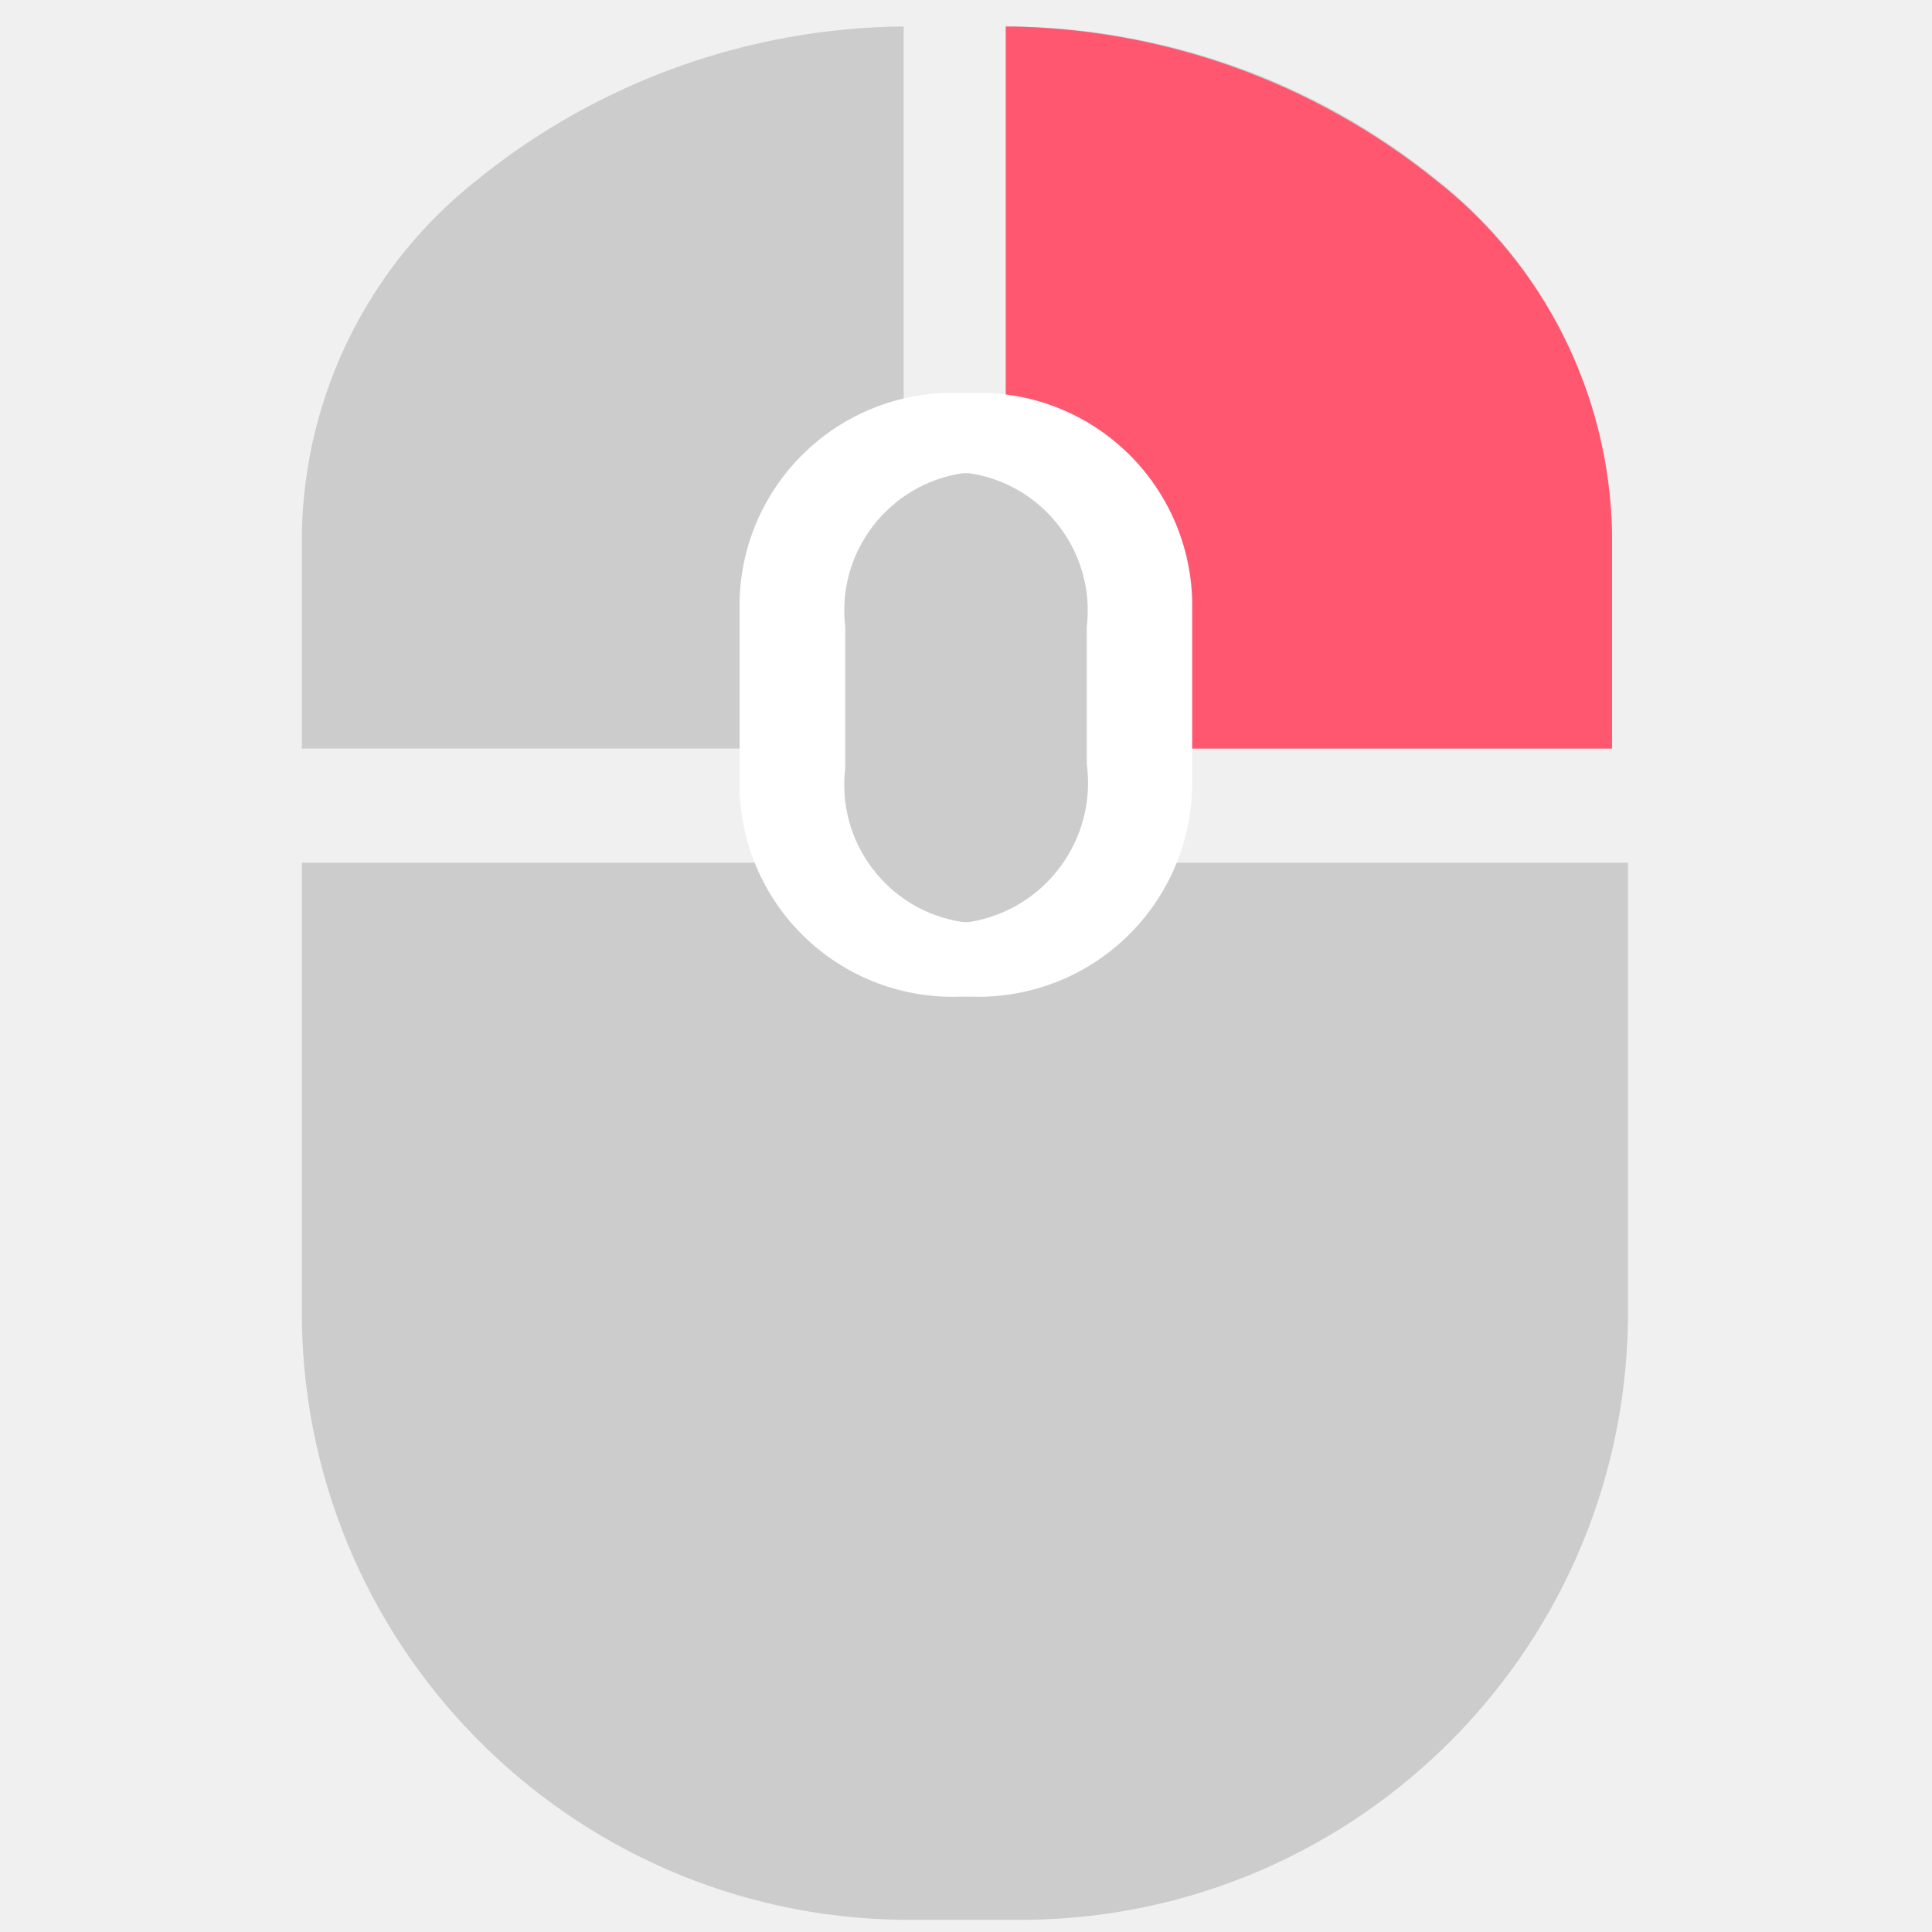
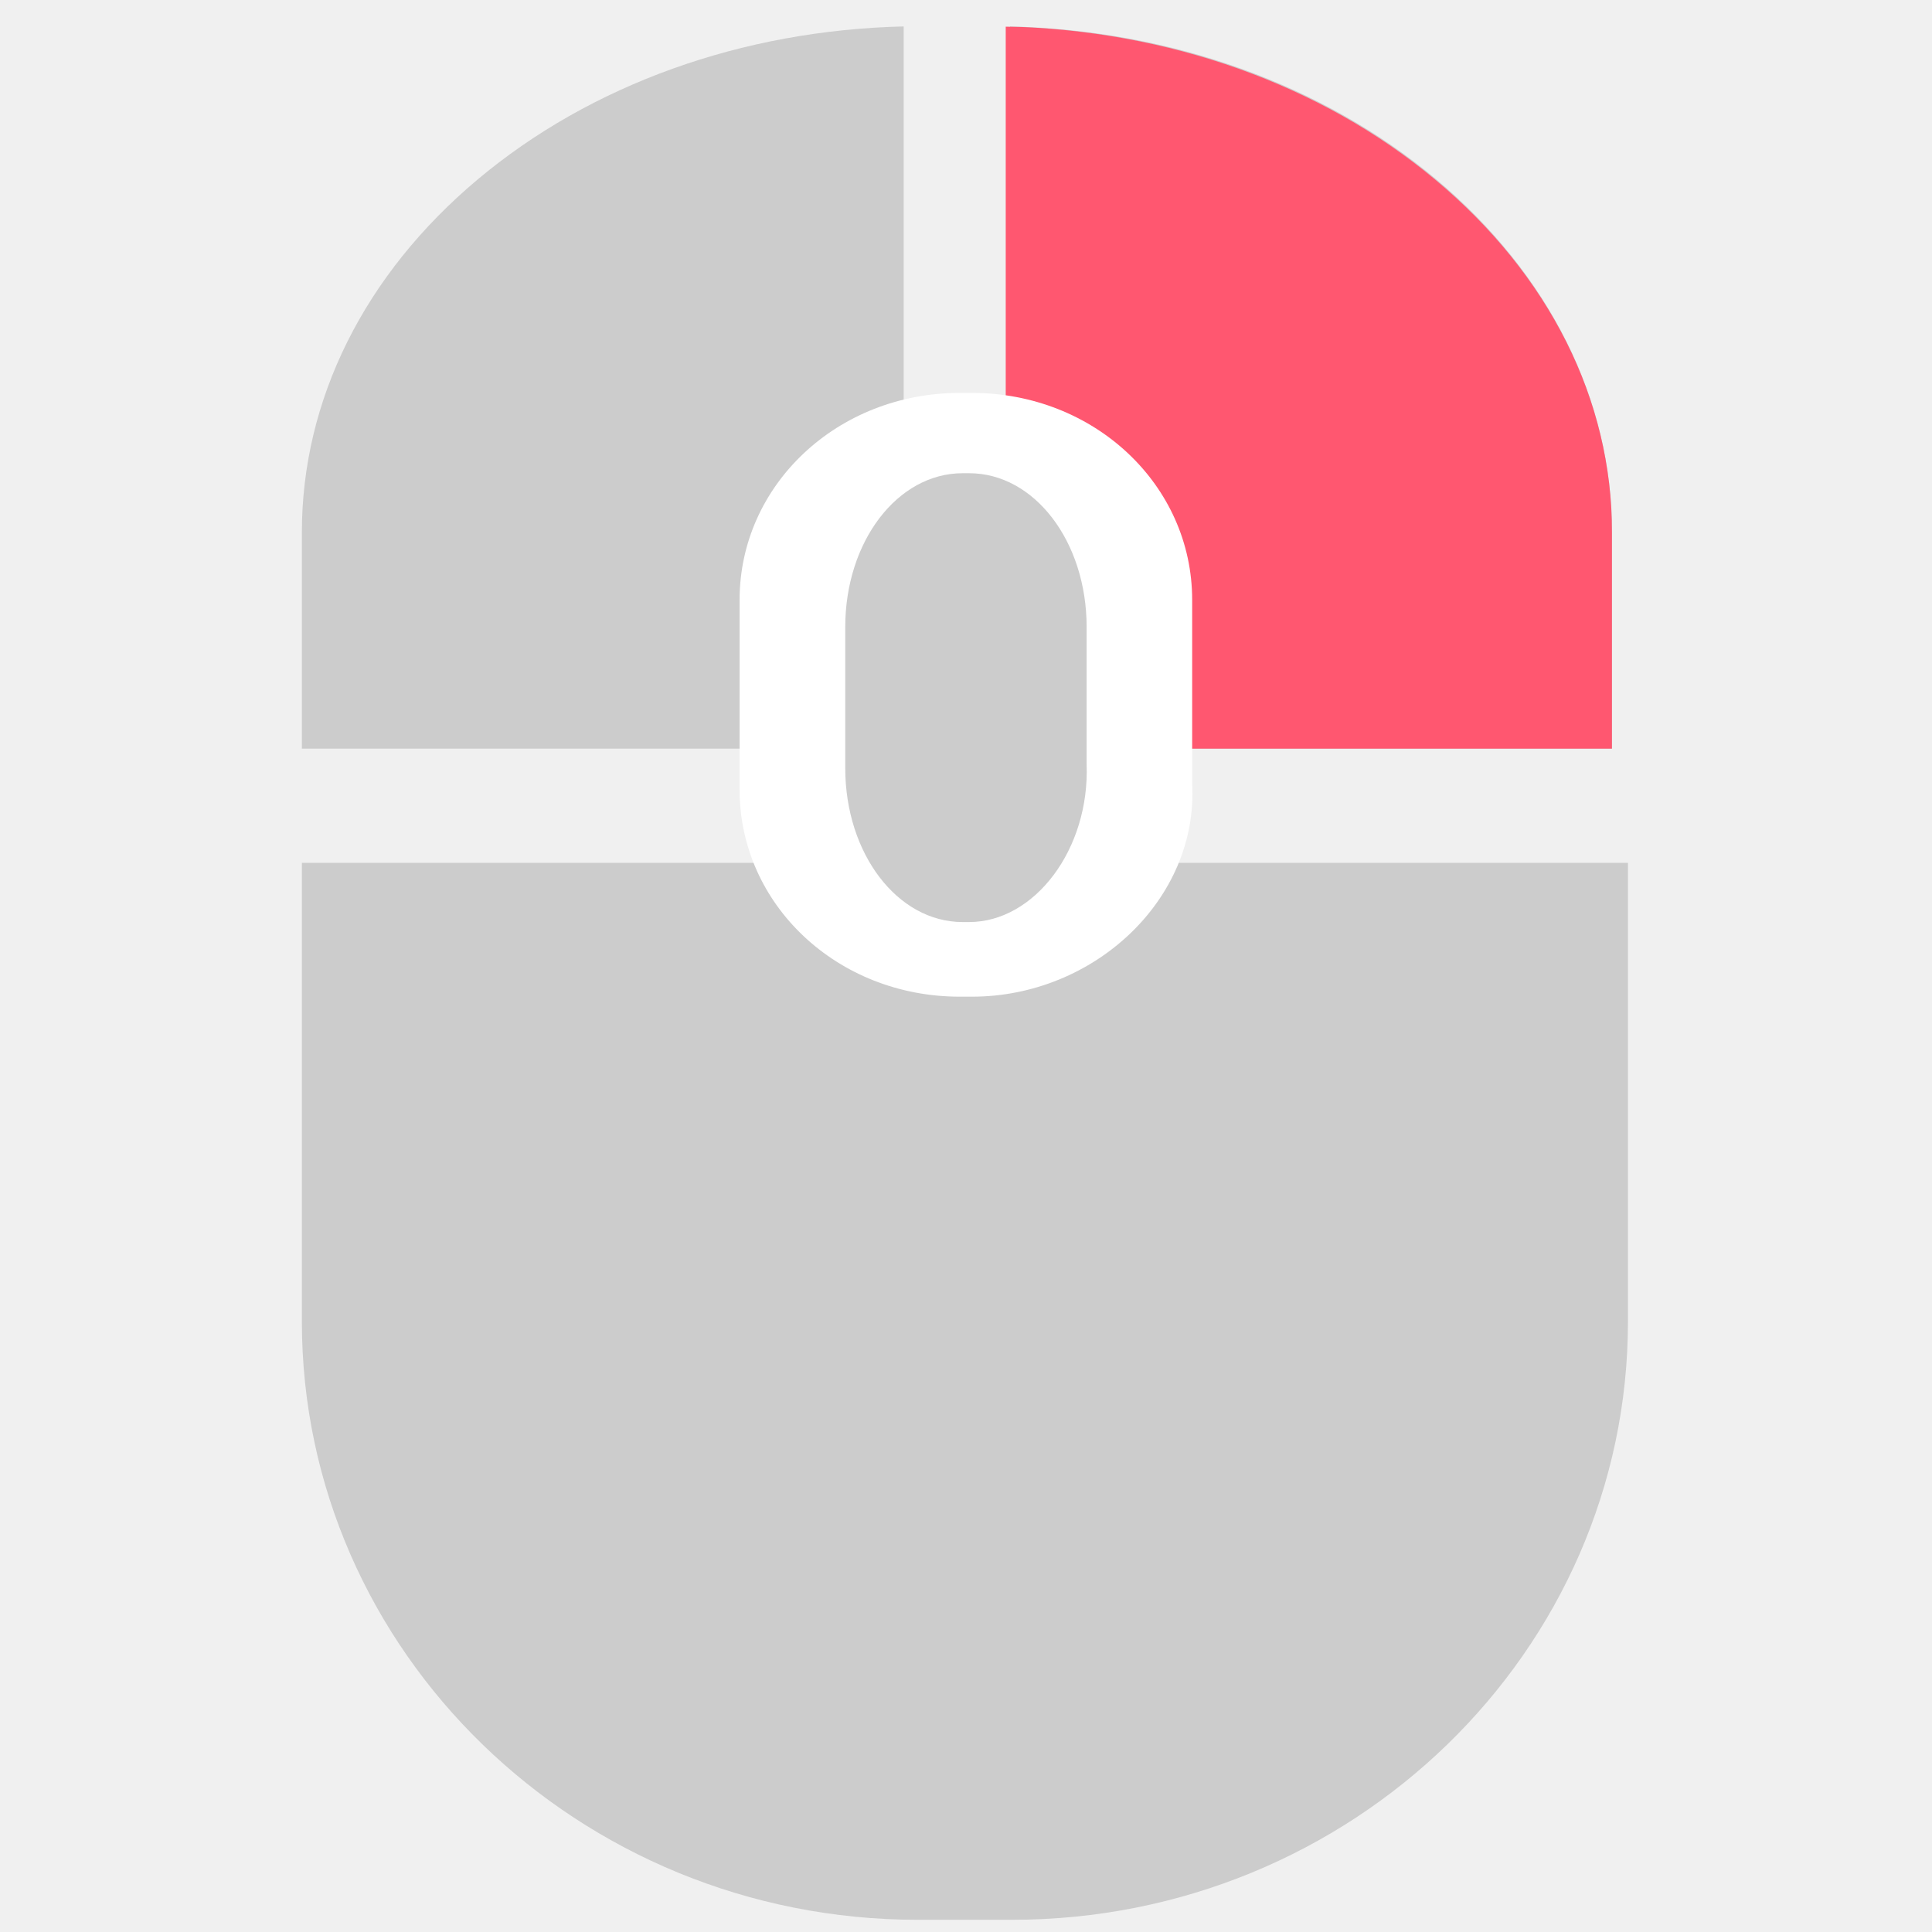
- <svg xmlns="http://www.w3.org/2000/svg" id="icon_mouse_right_kj" width="16" height="16" viewBox="0 0 16 16">
+ <svg xmlns="http://www.w3.org/2000/svg" width="16" height="16" viewBox="0 0 16 16" fill="none">
+   <path fill-rule="evenodd" clip-rule="evenodd" d="M8.381 15.899H7.601C4.788 15.899 2.5 13.677 2.5 10.945V7.146H13.482V10.945C13.482 13.677 11.194 15.899 8.381 15.899ZM13.35 6.2H13.349H8.365V0.219C9.705 0.25 10.958 0.701 11.895 1.486C12.833 2.274 13.35 3.312 13.35 4.409V6.199V6.2ZM7.484 6.2H7.483H2.5V4.409C2.5 3.312 3.017 2.274 3.956 1.486C4.893 0.7 6.146 0.25 7.484 0.219V6.199V6.2Z" fill="#CCCCCC" />
+   <g clip-path="url(#clip0_7_76)">
+     <mask id="mask0_7_76" style="mask-type:luminance" maskUnits="userSpaceOnUse" x="2" y="0" width="12" height="16">
+       <path fill-rule="evenodd" clip-rule="evenodd" d="M8.344 15.899H7.635C5.079 15.899 2.999 13.677 2.999 10.945V7.145H12.98V10.945C12.98 13.677 10.9 15.899 8.344 15.899ZM13.35 6.2H13.349H8.329V0.219C9.678 0.25 10.941 0.7 11.884 1.486C12.83 2.274 13.35 3.312 13.35 4.409V6.199V6.2ZM7.529 6.2H7.528H2.518V4.409C2.518 3.312 3.038 2.274 3.981 1.486C4.923 0.7 6.183 0.25 7.529 0.219V6.199V6.2Z" fill="white" />
+     </mask>
+     <g mask="url(#mask0_7_76)">
+       <rect x="8.3" y="-0.015" width="5.4" height="6.676" fill="#FF5770" />
+     </g>
+   </g>
+   <path d="M8.05 8.254H7.948C6.935 8.254 6.125 7.492 6.125 6.54V4.968C6.125 4.016 6.935 3.254 7.948 3.254H8.05C9.063 3.254 9.873 4.016 9.873 4.968V6.492C9.924 7.445 9.063 8.254 8.05 8.254V8.254Z" fill="white" />
+   <path d="M8.026 7.636H7.972C7.432 7.636 7 7.069 7 6.361V5.193C7 4.485 7.432 3.919 7.972 3.919H8.026C8.567 3.919 8.999 4.485 8.999 5.193V6.326C9.026 7.034 8.567 7.636 8.026 7.636V7.636Z" fill="#CCCCCC" />
  <defs>
-     <style>
-       .cls-1 {
-         fill: none;
-       }
- 
-       .cls-2 {
-         fill: #ccc;
-       }
- 
-       .cls-3 {
-         clip-path: url(#clip-path);
-       }
- 
-       .cls-4 {
-         clip-path: url(#clip-path-2);
-       }
- 
-       .cls-5 {
-         fill: #ff5770;
-       }
- 
-       .cls-6 {
-         fill: #fff;
-       }
-     </style>
-     <clipPath id="clip-path">
-       <rect id="蒙版" class="cls-1" width="16" height="16" />
-     </clipPath>
-     <clipPath id="clip-path-2">
-       <path id="蒙版-2" data-name="蒙版" class="cls-2" d="M5.345,15.68H4.637A4.809,4.809,0,0,1,0,10.726v-3.8H9.982v3.8A4.809,4.809,0,0,1,5.345,15.68Zm5.007-9.7H5.331V0A5.758,5.758,0,0,1,8.885,1.267,3.8,3.8,0,0,1,10.352,4.19V5.98Zm-5.821,0H-.481V4.19A3.806,3.806,0,0,1,.983,1.267,5.74,5.74,0,0,1,4.531,0V5.98Z" transform="translate(0 0)" />
+     <clipPath id="clip0_7_76">
+       <rect width="10.832" height="15.68" fill="white" transform="translate(2.51794 0.218994)" />
    </clipPath>
  </defs>
-   <g id="鼠标滚轮">
-     <g id="矩形">
-       <rect id="蒙版-3" data-name="蒙版" class="cls-1" width="16" height="16" />
-       <path id="蒙版-4" data-name="蒙版" class="cls-2" d="M5.881,15.68H5.1A5.035,5.035,0,0,1,0,10.726v-3.8H10.982v3.8A5.035,5.035,0,0,1,5.881,15.68Zm4.97-9.7H5.865V0a5.7,5.7,0,0,1,3.53,1.267A3.812,3.812,0,0,1,10.85,4.19V5.98Zm-5.866,0H0V4.19A3.813,3.813,0,0,1,1.456,1.267,5.693,5.693,0,0,1,4.984,0V5.98Z" transform="translate(2.5 0.219)" />
-       <g id="矩形-3" data-name="矩形" class="cls-4" transform="translate(2.998 0.219)">
-         <rect id="矩形-4" data-name="矩形" class="cls-5" width="5.4" height="6.676" transform="translate(5.302 -0.234)" />
-       </g>
-     </g>
-     <path id="路径" class="cls-6" d="M1.925,5h-.1A1.764,1.764,0,0,1,0,3.286V1.714A1.764,1.764,0,0,1,1.823,0h.1A1.764,1.764,0,0,1,3.748,1.714V3.238A1.771,1.771,0,0,1,1.925,5Z" transform="translate(6.125 3.254)" />
-     <path id="路径-2" data-name="路径" class="cls-2" d="M1.026,3.717H.972A1.15,1.15,0,0,1,0,2.442V1.274A1.15,1.15,0,0,1,.972,0h.054A1.15,1.15,0,0,1,2,1.274V2.407A1.167,1.167,0,0,1,1.026,3.717Z" transform="translate(7 3.919)" />
-   </g>
</svg>
